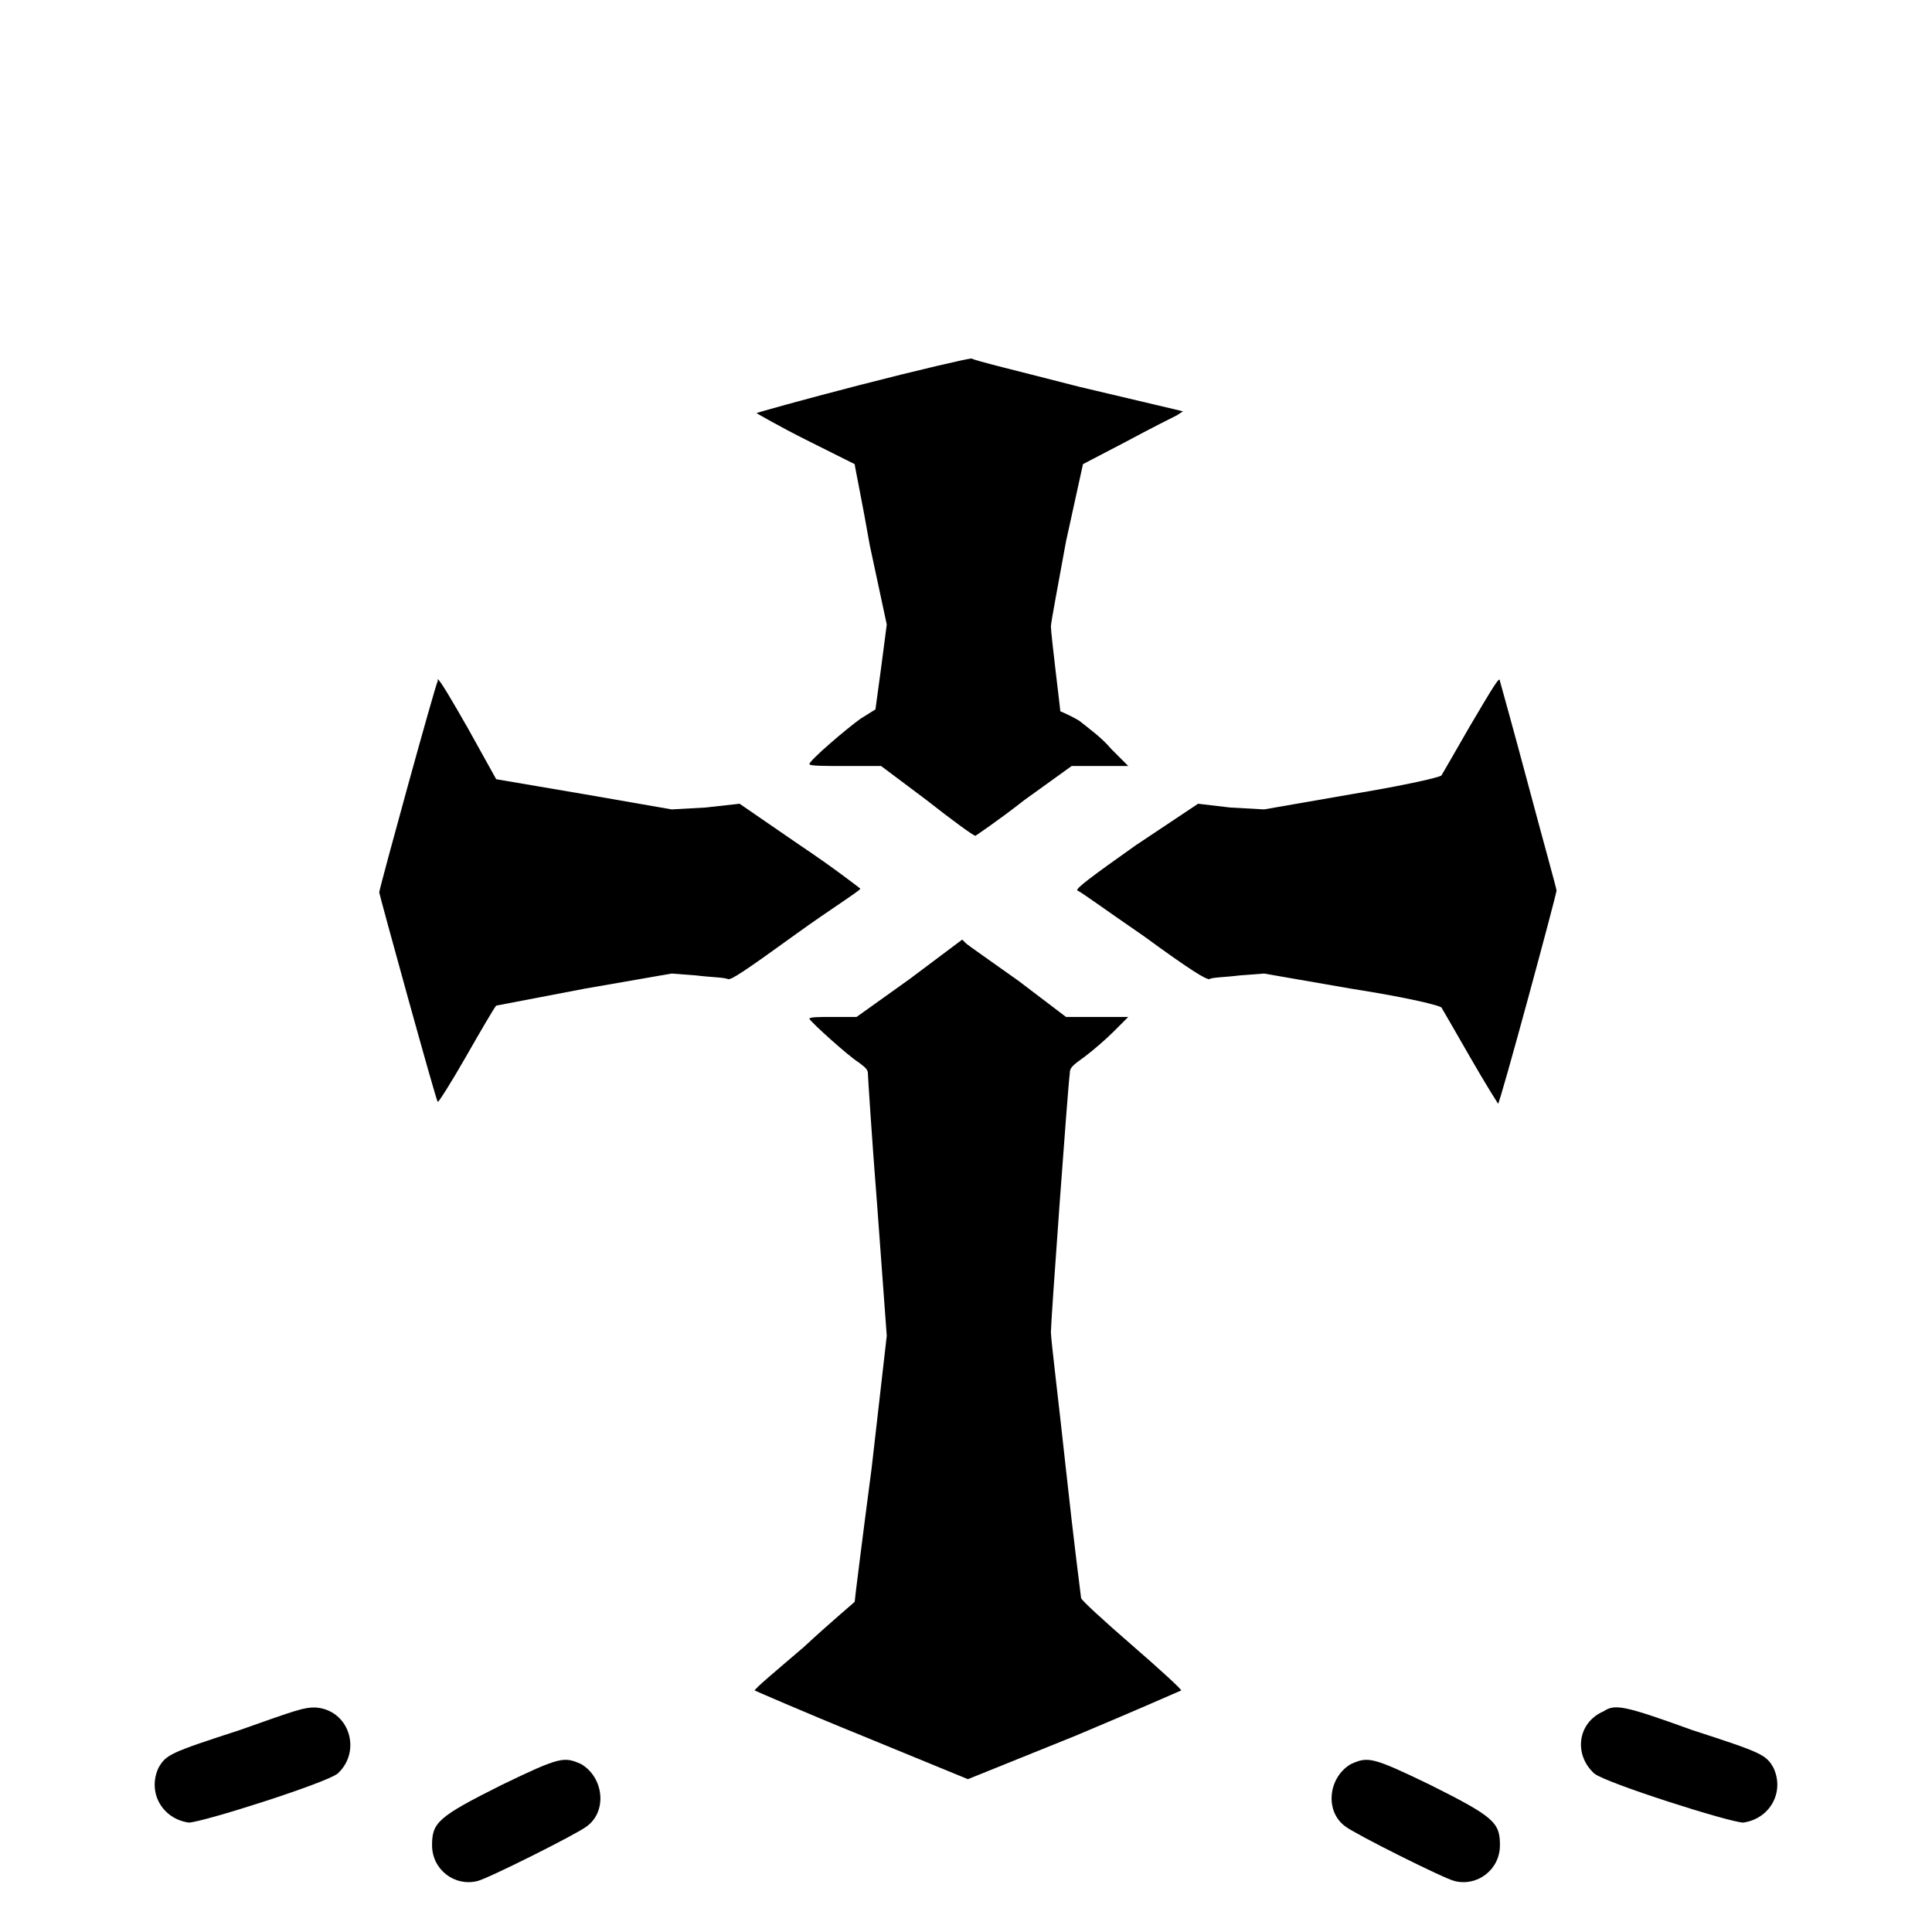
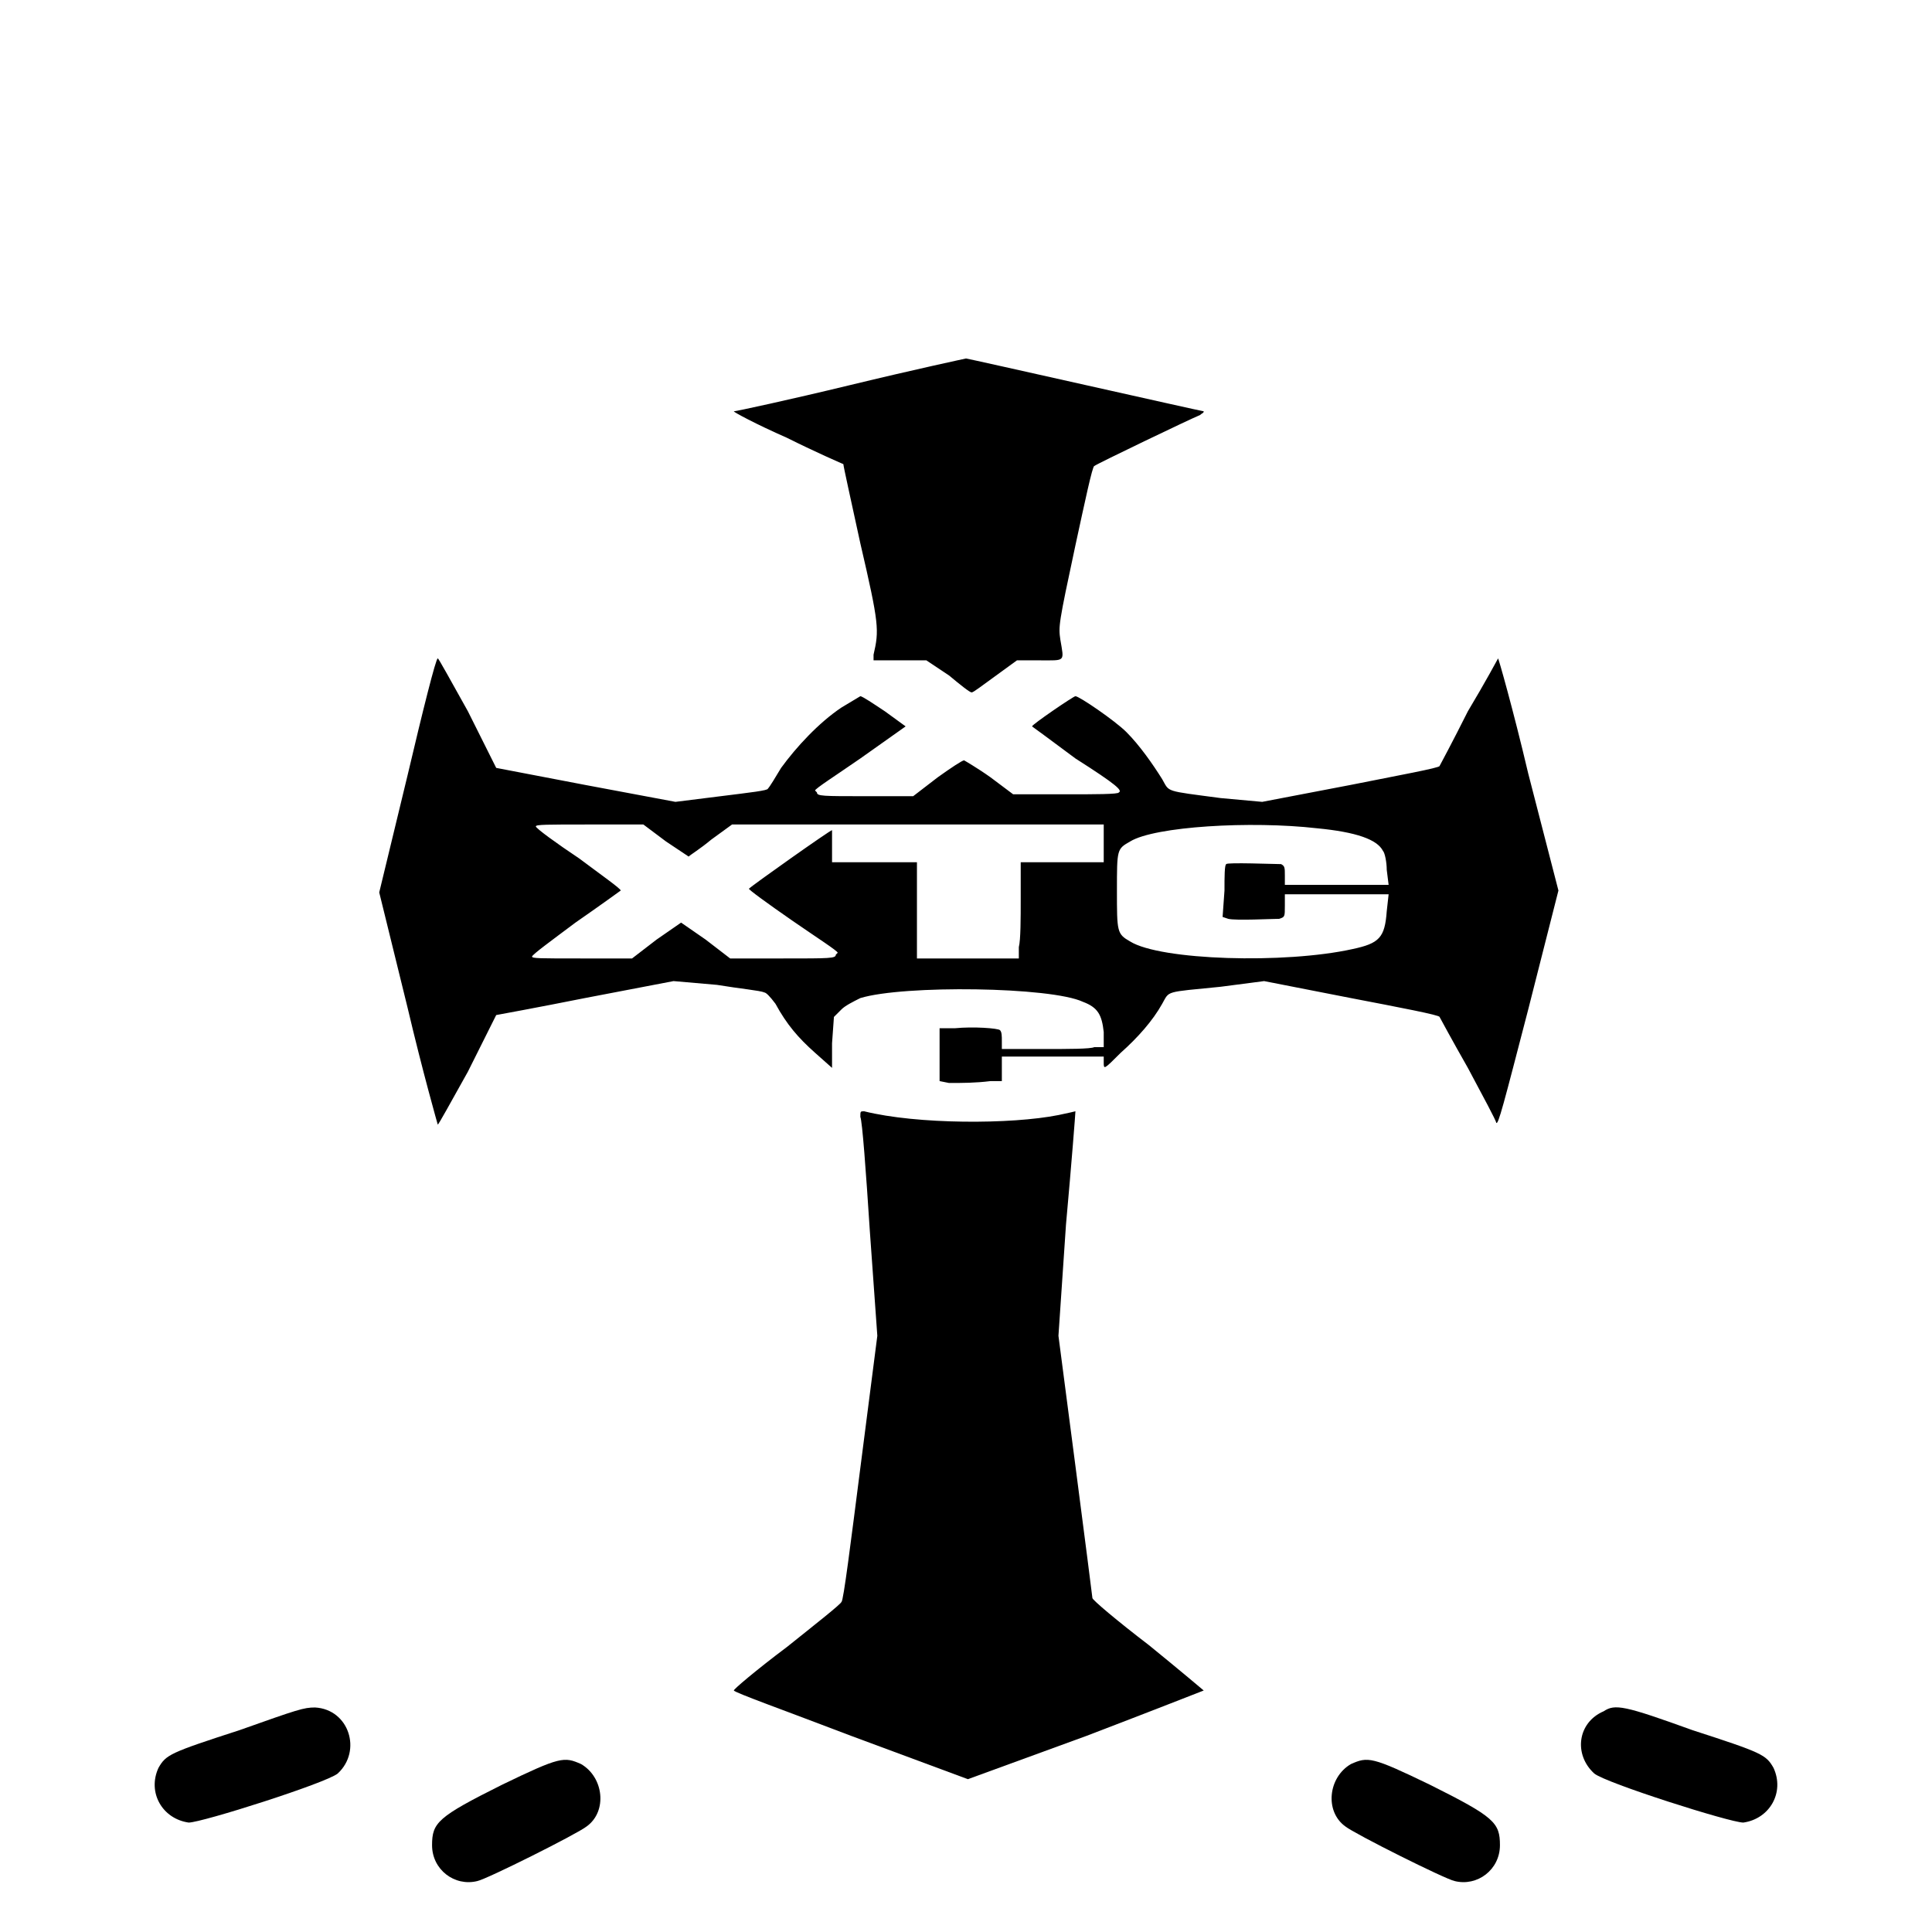
<svg xmlns="http://www.w3.org/2000/svg" version="1.0" width="512" height="512" viewBox="0 0 512 512" preserveAspectRatio="xMidYMid meet">
  <g transform="translate(0,512) scale(0.5,-0.5)" fill="#000000" fill-rule="evenodd" stroke="none">
-     <path d="M456 820 c-31 -8 -56 -15 -55 -15 0 0 12 -7 26 -14 14 -7 26 -13 26 -13 0 -1 4 -20 8 -43 l9 -42 -3 -23 -3 -22 -8 -5 c-7 -5 -27 -22 -27 -24 0 -1 8 -1 19 -1 l19 0 24 -18 c14 -11 25 -19 26 -19 0 0 12 8 26 19 l25 18 15 0 15 0 -9 9 c-5 6 -12 11 -17 15 -5 3 -10 5 -10 5 0 1 -5 41 -5 45 0 2 4 23 8 45 l9 41 23 12 c13 7 25 13 27 14 l3 2 -55 13 c-31 8 -56 14 -57 15 -2 0 -28 -6 -59 -14z" />
-     <path d="M232 663 c-1 -1 -31 -110 -31 -112 0 -1 30 -110 31 -111 0 -1 7 10 15 24 8 14 15 26 16 27 0 0 21 4 47 9 l46 8 13 -1 c8 -1 15 -1 17 -2 2 0 7 3 36 24 18 13 34 23 34 24 0 0 -14 11 -32 23 l-32 22 -18 -2 -18 -1 -46 8 -47 8 -15 27 c-8 14 -15 26 -16 26 0 0 0 0 0 -1z" />
-     <path d="M779 639 c-8 -14 -15 -26 -15 -26 -1 -1 -18 -5 -48 -10 l-46 -8 -18 1 -17 2 -33 -22 c-24 -17 -32 -23 -31 -24 1 0 16 -11 35 -24 26 -19 33 -23 35 -23 1 1 8 1 16 2 l13 1 46 -8 c32 -5 47 -9 48 -10 0 0 7 -12 15 -26 8 -14 15 -25 15 -25 1 0 31 111 31 113 0 1 -7 26 -15 56 -8 30 -15 55 -15 55 0 3 -3 -2 -16 -24z" />
-     <path d="M482 505 l-28 -20 -13 0 c-7 0 -12 0 -12 -1 1 -2 21 -20 26 -23 4 -3 5 -4 5 -6 0 -1 2 -33 5 -71 l5 -68 -8 -70 c-5 -38 -9 -70 -9 -71 -1 -1 -13 -11 -27 -24 -14 -12 -26 -22 -26 -23 0 0 25 -11 57 -24 l56 -23 57 23 c31 13 56 24 56 24 1 0 -11 11 -26 24 -15 13 -27 24 -27 25 0 0 -4 31 -8 68 -4 37 -8 69 -8 73 0 6 9 130 10 137 0 3 1 4 8 9 4 3 11 9 15 13 l8 8 -17 0 -16 0 -25 19 c-14 10 -27 19 -28 20 l-2 2 -28 -21z" />
+     <path d="M451 820 c-33 -8 -61 -14 -62 -14 -1 0 12 -7 28 -14 16 -8 30 -14 30 -14 0 -1 4 -19 9 -42 10 -43 10 -46 7 -59 l0 -3 14 0 14 0 12 -8 c6 -5 11 -9 12 -9 1 0 6 4 13 9 l11 8 12 0 c14 0 13 -1 11 11 -1 7 -1 8 8 50 5 23 9 42 10 42 1 1 51 25 56 27 1 1 2 1 2 2 -1 0 -125 28 -126 28 0 0 -28 -6 -61 -14z" />
+     <path d="M232 675 c-1 0 -8 -28 -16 -62 l-15 -62 15 -61 c8 -34 16 -62 16 -62 0 -1 7 12 16 28 8 16 15 30 15 30 0 0 22 4 47 9 l47 9 23 -2 c12 -2 23 -3 25 -4 1 0 3 -2 6 -6 6 -11 12 -18 21 -26 l9 -8 0 13 1 14 4 4 c2 2 6 4 10 6 23 7 101 6 118 -2 8 -3 10 -7 11 -16 l0 -8 -5 0 c-2 -1 -14 -1 -27 -1 l-22 0 0 4 c0 3 0 5 -1 6 -1 1 -14 2 -24 1 l-8 0 0 -14 0 -14 5 -1 c7 0 14 0 22 1 l6 0 0 7 0 6 27 0 27 0 0 -3 c0 -4 0 -4 9 5 9 8 17 17 22 26 4 7 1 6 31 9 l23 3 46 -9 c26 -5 47 -9 47 -10 0 0 7 -13 15 -27 8 -15 15 -28 15 -29 1 -2 4 10 17 60 l16 63 -16 62 c-8 34 -16 62 -16 61 0 0 -7 -13 -16 -28 -8 -16 -15 -29 -15 -29 0 -1 -22 -5 -47 -10 l-47 -9 -22 2 c-30 4 -27 3 -31 10 -5 8 -12 18 -19 25 -6 6 -25 19 -27 19 -1 0 -23 -15 -23 -16 0 0 11 -8 23 -17 22 -14 25 -17 23 -18 0 -1 -13 -1 -28 -1 l-28 0 -12 9 c-7 5 -14 9 -14 9 -1 0 -7 -4 -14 -9 l-13 -10 -25 0 c-23 0 -26 0 -26 2 -1 1 -1 1 -1 1 0 1 11 8 24 17 l24 17 -11 8 c-6 4 -12 8 -13 8 0 0 -5 -3 -10 -6 -12 -8 -24 -21 -32 -32 -3 -5 -6 -10 -7 -11 0 -1 -9 -2 -25 -4 l-24 -3 -48 9 -47 9 -15 30 c-9 16 -16 29 -16 28z m121 -97 c6 -4 12 -8 12 -8 1 1 6 4 12 9 l11 8 99 0 98 0 0 -10 0 -10 -22 0 -22 0 0 -19 c0 -11 0 -22 -1 -26 l0 -6 -27 0 -27 0 0 26 0 25 -22 0 -23 0 0 9 c0 4 0 8 0 8 -1 0 -42 -29 -44 -31 -1 0 10 -8 23 -17 13 -9 24 -16 24 -17 0 0 0 0 -1 -1 0 -2 -3 -2 -28 -2 l-28 0 -13 10 -13 9 -13 -9 -13 -10 -27 0 c-22 0 -26 0 -26 1 0 1 11 9 23 18 13 9 24 17 24 17 0 1 -10 8 -22 17 -12 8 -23 16 -23 17 0 1 6 1 28 1 l29 0 12 -9z m345 7 c21 -2 32 -6 35 -12 1 -1 2 -6 2 -10 l1 -8 -27 0 -28 0 0 5 c0 4 0 5 -2 6 -3 0 -29 1 -29 0 -1 0 -1 -7 -1 -14 l-1 -14 3 -1 c4 -1 23 0 27 0 3 1 3 1 3 7 l0 6 27 0 28 0 -1 -9 c-1 -14 -4 -17 -18 -20 -36 -8 -102 -6 -118 4 -7 4 -7 5 -7 27 0 22 0 22 7 26 13 8 64 11 99 7z" />
+     <path d="M456 432 c1 -2 3 -29 5 -60 l4 -56 -9 -70 c-5 -39 -9 -71 -10 -71 0 -1 -14 -12 -29 -24 -16 -12 -29 -23 -28 -23 0 -1 28 -11 62 -24 l62 -23 63 23 c34 13 62 24 62 24 0 0 -13 11 -29 24 -17 13 -30 24 -30 25 0 0 -4 32 -9 70 l-9 69 4 59 c3 33 5 59 5 60 0 0 -4 -1 -9 -2 -25 -5 -75 -5 -103 2 -2 0 -2 0 -2 -3z" />
    <path d="M127 107 c-37 -12 -39 -13 -43 -20 -6 -13 2 -27 16 -29 7 0 73 21 79 26 13 12 6 34 -12 35 -6 0 -9 -1 -40 -12z" />
    <path d="M850 117 c-14 -6 -16 -23 -5 -33 6 -5 72 -26 79 -26 14 2 22 16 16 29 -4 7 -6 8 -43 20 -36 13 -41 14 -47 10z" />
    <path d="M266 78 c-34 -17 -37 -20 -37 -32 0 -13 12 -22 24 -19 5 1 53 25 58 29 11 8 9 26 -3 33 -9 4 -11 4 -42 -11z" />
    <path d="M716 89 c-12 -7 -14 -25 -3 -33 5 -4 53 -28 58 -29 12 -3 24 6 24 19 0 12 -3 15 -37 32 -31 15 -33 15 -42 11z" />
  </g>
</svg>
